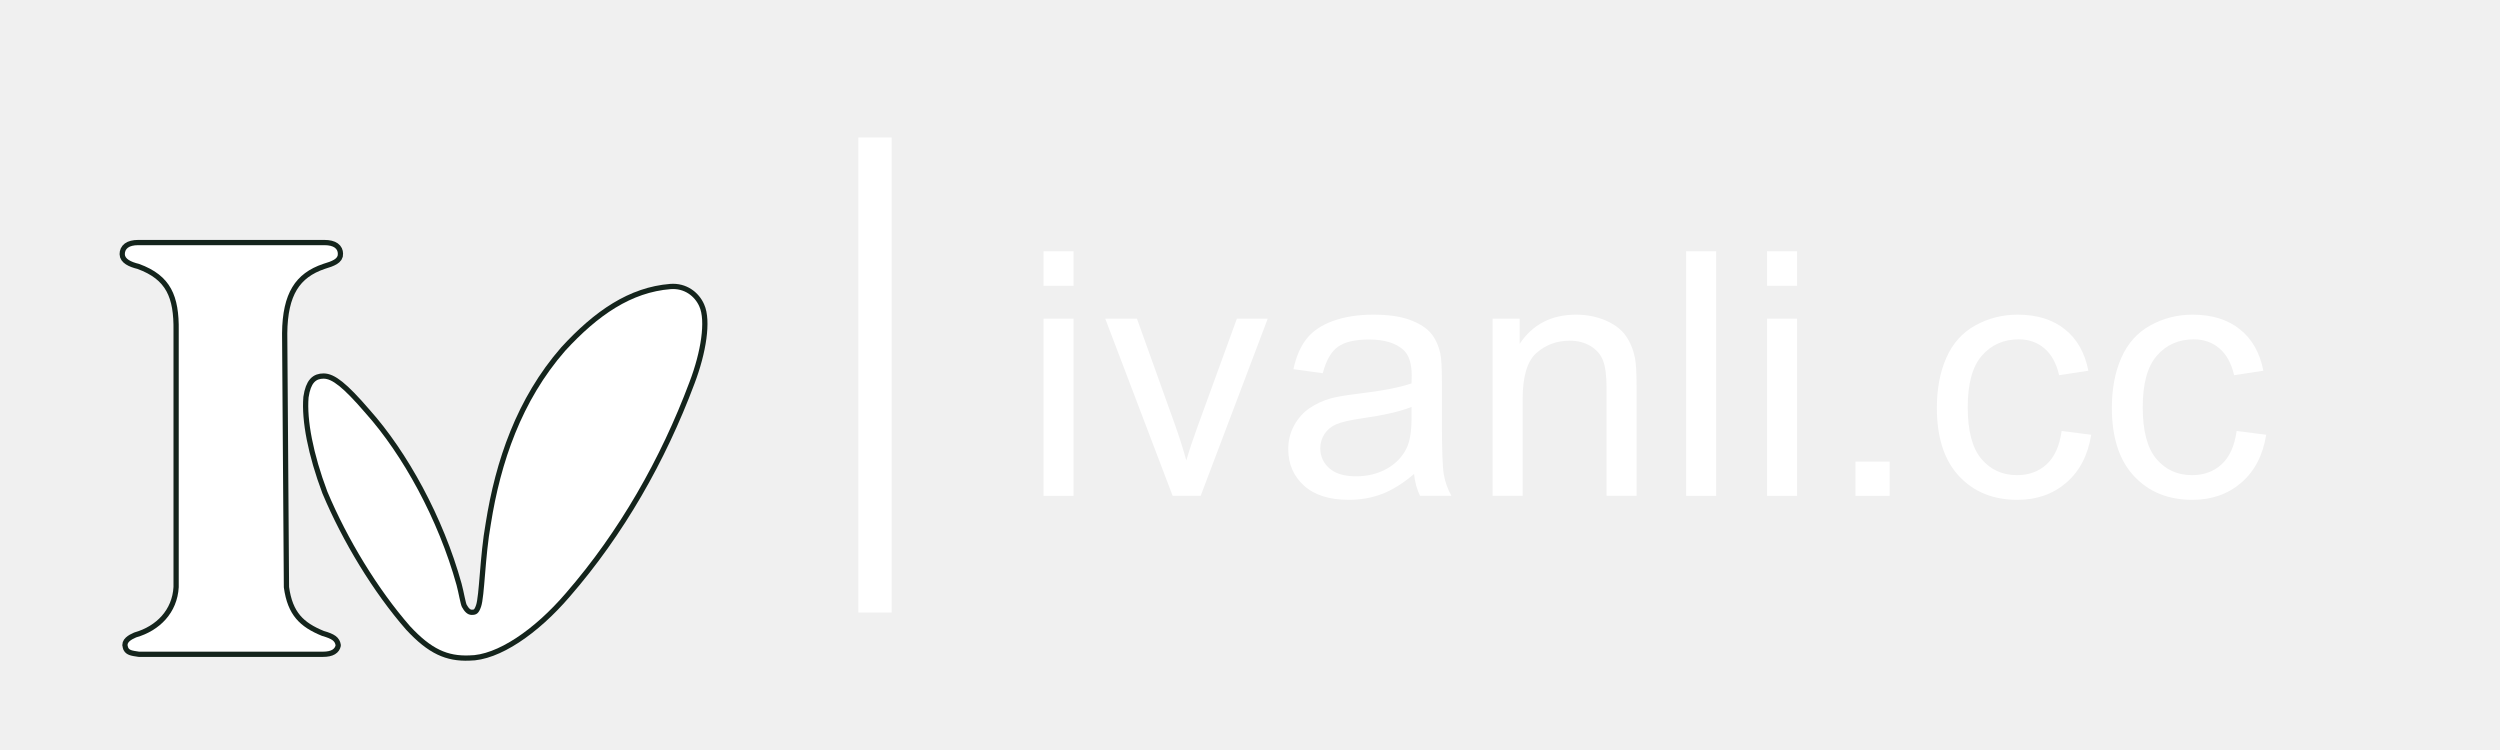
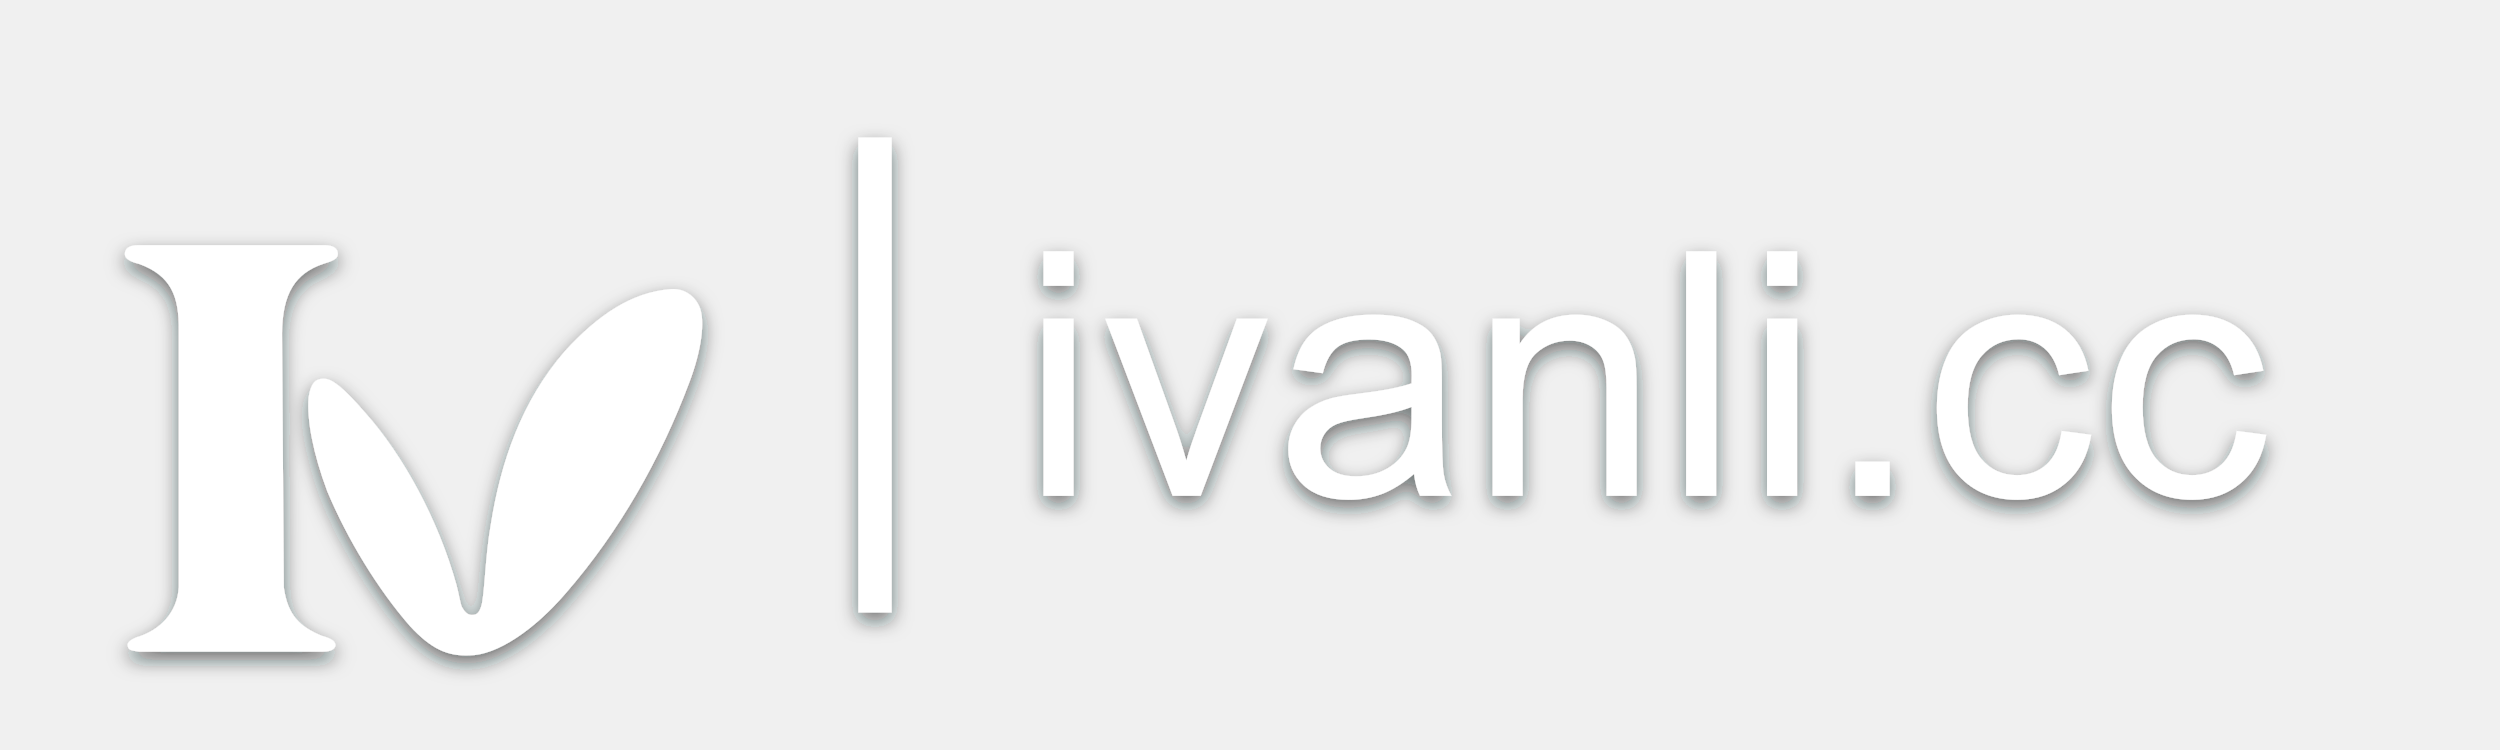
<svg xmlns="http://www.w3.org/2000/svg" viewBox="0 0 600 180" fill="none">
-   <g transform="translate(8 16) scale(.18)" fill="#fff" stroke="#14241c" stroke-width="14" stroke-linejoin="round" paint-order="stroke fill">
-     <path d="M 140 238 H 388 C 401 238 406 243 406 249.5 C 406.5 256 399 259.25 386.375 263 C 349.5 275.5 332.125 302 331.625 355.5 L 334 694.25 C 339 731.25 355.5 747 385 759 C 399 763 402 766 403 771.5 C 402 776 398 780 386 780 H 141 C 131 778.5 127 778 126 773 C 124 768 130 764 137 761 C 168.5 752 192 728 193.875 694 V 352 C 194.5 306 183.5 278.5 141 263 C 129.5 260.25 122 256 122 250 C 122 243 127 238 140 238 Z" />
-     <path d="M 387 416 C 377 416 370 421 367 441 C 364.5 471 373 516 392 566.5 C 418.5 629.625 459 696.5 502.25 746 C 531 777 552.5 786 581 785 C 618 785 668 751 710 702 C 781.125 620.125 836.5 523 874.875 420.5 C 890.5 379.5 896.5 338.5 888 319.75 C 882 306 868 295.155 849.625 296.625 C 797.5 300.795 753 331 709 379 C 651 445.5 623 527.5 610 610 C 602.25 653 601.75 706 597 720 C 593.8 729.5 590.5 731 584.5 731 C 578.5 731 574.5 726 571.5 720.5 C 569.5 716.833 566.985 700.98 564.284 691.23 C 539.975 603.48 492.5 517.35 443 462 C 412.5 426.5 398 416 387 416 Z" />
-   </g>
-   <path d="M210 33v114" stroke="#fff" stroke-width="8" />
-   <g class="watermark-domain">
-     <path d="M250.445 68.591V60.303H257.652V68.591ZM250.445 119.0V76.479H257.652V119.0Z" fill="#fff" />
-     <path d="M281.435 119.0 265.259 76.479H272.866L281.995 101.943Q283.477 106.067 284.718 110.512Q285.679 107.148 287.4 102.424L296.85 76.479H304.257L288.161 119.0Z" fill="#fff" />
-     <path d="M339.37 113.755Q335.366 117.158 331.663 118.56Q327.959 119.961 323.715 119.961Q316.708 119.961 312.944 116.538Q309.181 113.114 309.181 107.789Q309.181 104.666 310.602 102.083Q312.023 99.501 314.326 97.939Q316.628 96.378 319.511 95.577Q321.633 95.017 325.917 94.496Q334.646 93.455 338.77 92.014Q338.81 90.532 338.81 90.132Q338.81 85.728 336.768 83.926Q334.005 81.483 328.56 81.483Q323.475 81.483 321.052 83.265Q318.63 85.047 317.469 89.571L310.422 88.61Q311.383 84.086 313.585 81.303Q315.787 78.521 319.951 77.019Q324.115 75.518 329.601 75.518Q335.046 75.518 338.449 76.799Q341.853 78.08 343.454 80.022Q345.056 81.964 345.696 84.927Q346.057 86.769 346.057 91.573V101.183Q346.057 111.232 346.517 113.895Q346.978 116.558 348.339 119.0H340.812Q339.69 116.758 339.37 113.755ZM338.77 97.659Q334.846 99.261 326.998 100.382Q322.554 101.022 320.712 101.823Q318.87 102.624 317.869 104.166Q316.868 105.707 316.868 107.589Q316.868 110.472 319.05 112.394Q321.232 114.315 325.437 114.315Q329.601 114.315 332.844 112.494Q336.087 110.672 337.608 107.509Q338.77 105.066 338.77 100.302Z" fill="#fff" />
-     <path d="M358.228 119.0V76.479H364.714V82.524Q369.398 75.518 378.247 75.518Q382.091 75.518 385.314 76.899Q388.537 78.28 390.139 80.522Q391.74 82.765 392.381 85.848Q392.781 87.85 392.781 92.854V119.0H385.574V93.135Q385.574 88.73 384.733 86.548Q383.893 84.366 381.75 83.065Q379.608 81.764 376.726 81.764Q372.121 81.764 368.778 84.687Q365.435 87.609 365.435 95.777V119.0Z" fill="#fff" />
-     <path d="M404.672 119.0V60.303H411.879V119.0Z" fill="#fff" />
-     <path d="M424.09 68.591V60.303H431.297V68.591ZM424.09 119.0V76.479H431.297V119.0Z" fill="#fff" />
-     <path d="M445.31 119.0V110.792H453.518V119.0Z" fill="#fff" />
-     <path d="M494.797 103.425 501.884 104.346Q500.723 111.673 495.938 115.817Q491.153 119.961 484.187 119.961Q475.458 119.961 470.153 114.255Q464.848 108.55 464.848 97.899Q464.848 91.013 467.13 85.848Q469.412 80.683 474.077 78.1Q478.741 75.518 484.227 75.518Q491.153 75.518 495.558 79.021Q499.962 82.524 501.203 88.971L494.196 90.052Q493.195 85.768 490.653 83.605Q488.11 81.443 484.507 81.443Q479.062 81.443 475.658 85.347Q472.255 89.251 472.255 97.699Q472.255 106.268 475.538 110.151Q478.821 114.035 484.106 114.035Q488.351 114.035 491.193 111.433Q494.036 108.83 494.797 103.425Z" fill="#fff" />
-     <path d="M536.797 103.425 543.884 104.346Q542.723 111.673 537.938 115.817Q533.153 119.961 526.187 119.961Q517.458 119.961 512.153 114.255Q506.848 108.55 506.848 97.899Q506.848 91.013 509.13 85.848Q511.412 80.683 516.077 78.1Q520.741 75.518 526.227 75.518Q533.153 75.518 537.558 79.021Q541.962 82.524 543.203 88.971L536.196 90.052Q535.195 85.768 532.653 83.605Q530.11 81.443 526.507 81.443Q521.062 81.443 517.658 85.347Q514.255 89.251 514.255 97.699Q514.255 106.268 517.538 110.151Q520.821 114.035 526.106 114.035Q530.351 114.035 533.193 111.433Q536.036 108.83 536.797 103.425Z" fill="#fff" />
+   <defs>
+     <filter id="soft-shadow" x="-20%" y="-20%" width="140%" height="160%" color-interpolation-filters="sRGB">
+       <feDropShadow dx="0" dy="2" stdDeviation="2.25" flood-color="#14241c" flood-opacity="0.58" />
+     </filter>
+   </defs>
+   <g filter="url(#soft-shadow)">
+     <g transform="translate(8 16) scale(.18)" fill="#fff">
+       <path d="M 140 238 H 388 C 401 238 406 243 406 249.5 C 406.5 256 399 259.25 386.375 263 C 349.5 275.5 332.125 302 331.625 355.5 L 334 694.25 C 339 731.25 355.5 747 385 759 C 399 763 402 766 403 771.5 C 402 776 398 780 386 780 H 141 C 131 778.5 127 778 126 773 C 124 768 130 764 137 761 C 168.5 752 192 728 193.875 694 V 352 C 194.5 306 183.5 278.5 141 263 C 129.5 260.25 122 256 122 250 C 122 243 127 238 140 238 Z" />
+       <path d="M 387 416 C 377 416 370 421 367 441 C 364.5 471 373 516 392 566.5 C 418.5 629.625 459 696.5 502.25 746 C 531 777 552.5 786 581 785 C 618 785 668 751 710 702 C 781.125 620.125 836.5 523 874.875 420.5 C 890.5 379.5 896.5 338.5 888 319.75 C 882 306 868 295.155 849.625 296.625 C 797.5 300.795 753 331 709 379 C 651 445.5 623 527.5 610 610 C 602.25 653 601.75 706 597 720 C 593.8 729.5 590.5 731 584.5 731 C 578.5 731 574.5 726 571.5 720.5 C 569.5 716.833 566.985 700.98 564.284 691.23 C 539.975 603.48 492.5 517.35 443 462 C 412.5 426.5 398 416 387 416 Z" />
+     </g>
+     <path d="M210 33v114" stroke="#fff" stroke-width="8" />
+     <g class="watermark-domain">
+       <path d="M250.445 68.591V60.303H257.652V68.591ZM250.445 119.0V76.479H257.652V119.0Z" fill="#fff" />
+       <path d="M281.435 119.0 265.259 76.479H272.866L281.995 101.943Q283.477 106.067 284.718 110.512Q285.679 107.148 287.4 102.424L296.85 76.479H304.257L288.161 119.0Z" fill="#fff" />
+       <path d="M339.37 113.755Q335.366 117.158 331.663 118.56Q327.959 119.961 323.715 119.961Q316.708 119.961 312.944 116.538Q309.181 113.114 309.181 107.789Q309.181 104.666 310.602 102.083Q312.023 99.501 314.326 97.939Q316.628 96.378 319.511 95.577Q321.633 95.017 325.917 94.496Q334.646 93.455 338.77 92.014Q338.81 90.532 338.81 90.132Q338.81 85.728 336.768 83.926Q334.005 81.483 328.56 81.483Q323.475 81.483 321.052 83.265Q318.63 85.047 317.469 89.571L310.422 88.61Q311.383 84.086 313.585 81.303Q315.787 78.521 319.951 77.019Q324.115 75.518 329.601 75.518Q335.046 75.518 338.449 76.799Q341.853 78.08 343.454 80.022Q345.056 81.964 345.696 84.927Q346.057 86.769 346.057 91.573V101.183Q346.057 111.232 346.517 113.895Q346.978 116.558 348.339 119.0H340.812Q339.69 116.758 339.37 113.755ZM338.77 97.659Q334.846 99.261 326.998 100.382Q322.554 101.022 320.712 101.823Q318.87 102.624 317.869 104.166Q316.868 105.707 316.868 107.589Q316.868 110.472 319.05 112.394Q321.232 114.315 325.437 114.315Q329.601 114.315 332.844 112.494Q336.087 110.672 337.608 107.509Q338.77 105.066 338.77 100.302Z" fill="#fff" />
+       <path d="M358.228 119.0V76.479H364.714V82.524Q369.398 75.518 378.247 75.518Q382.091 75.518 385.314 76.899Q388.537 78.28 390.139 80.522Q391.74 82.765 392.381 85.848Q392.781 87.85 392.781 92.854V119.0H385.574V93.135Q385.574 88.73 384.733 86.548Q383.893 84.366 381.75 83.065Q379.608 81.764 376.726 81.764Q372.121 81.764 368.778 84.687Q365.435 87.609 365.435 95.777V119.0Z" fill="#fff" />
+       <path d="M404.672 119.0V60.303H411.879V119.0Z" fill="#fff" />
+       <path d="M424.09 68.591V60.303H431.297V68.591ZM424.09 119.0V76.479H431.297V119.0Z" fill="#fff" />
+       <path d="M445.31 119.0V110.792H453.518V119.0Z" fill="#fff" />
+       <path d="M494.797 103.425 501.884 104.346Q500.723 111.673 495.938 115.817Q491.153 119.961 484.187 119.961Q475.458 119.961 470.153 114.255Q464.848 108.55 464.848 97.899Q464.848 91.013 467.13 85.848Q469.412 80.683 474.077 78.1Q478.741 75.518 484.227 75.518Q491.153 75.518 495.558 79.021Q499.962 82.524 501.203 88.971L494.196 90.052Q493.195 85.768 490.653 83.605Q488.11 81.443 484.507 81.443Q479.062 81.443 475.658 85.347Q472.255 89.251 472.255 97.699Q472.255 106.268 475.538 110.151Q478.821 114.035 484.106 114.035Q488.351 114.035 491.193 111.433Q494.036 108.83 494.797 103.425Z" fill="#fff" />
+       <path d="M536.797 103.425 543.884 104.346Q542.723 111.673 537.938 115.817Q533.153 119.961 526.187 119.961Q517.458 119.961 512.153 114.255Q506.848 108.55 506.848 97.899Q506.848 91.013 509.13 85.848Q511.412 80.683 516.077 78.1Q520.741 75.518 526.227 75.518Q533.153 75.518 537.558 79.021Q541.962 82.524 543.203 88.971L536.196 90.052Q535.195 85.768 532.653 83.605Q530.11 81.443 526.507 81.443Q521.062 81.443 517.658 85.347Q514.255 89.251 514.255 97.699Q514.255 106.268 517.538 110.151Q520.821 114.035 526.106 114.035Q530.351 114.035 533.193 111.433Q536.036 108.83 536.797 103.425Z" fill="#fff" />
+     </g>
  </g>
</svg>
